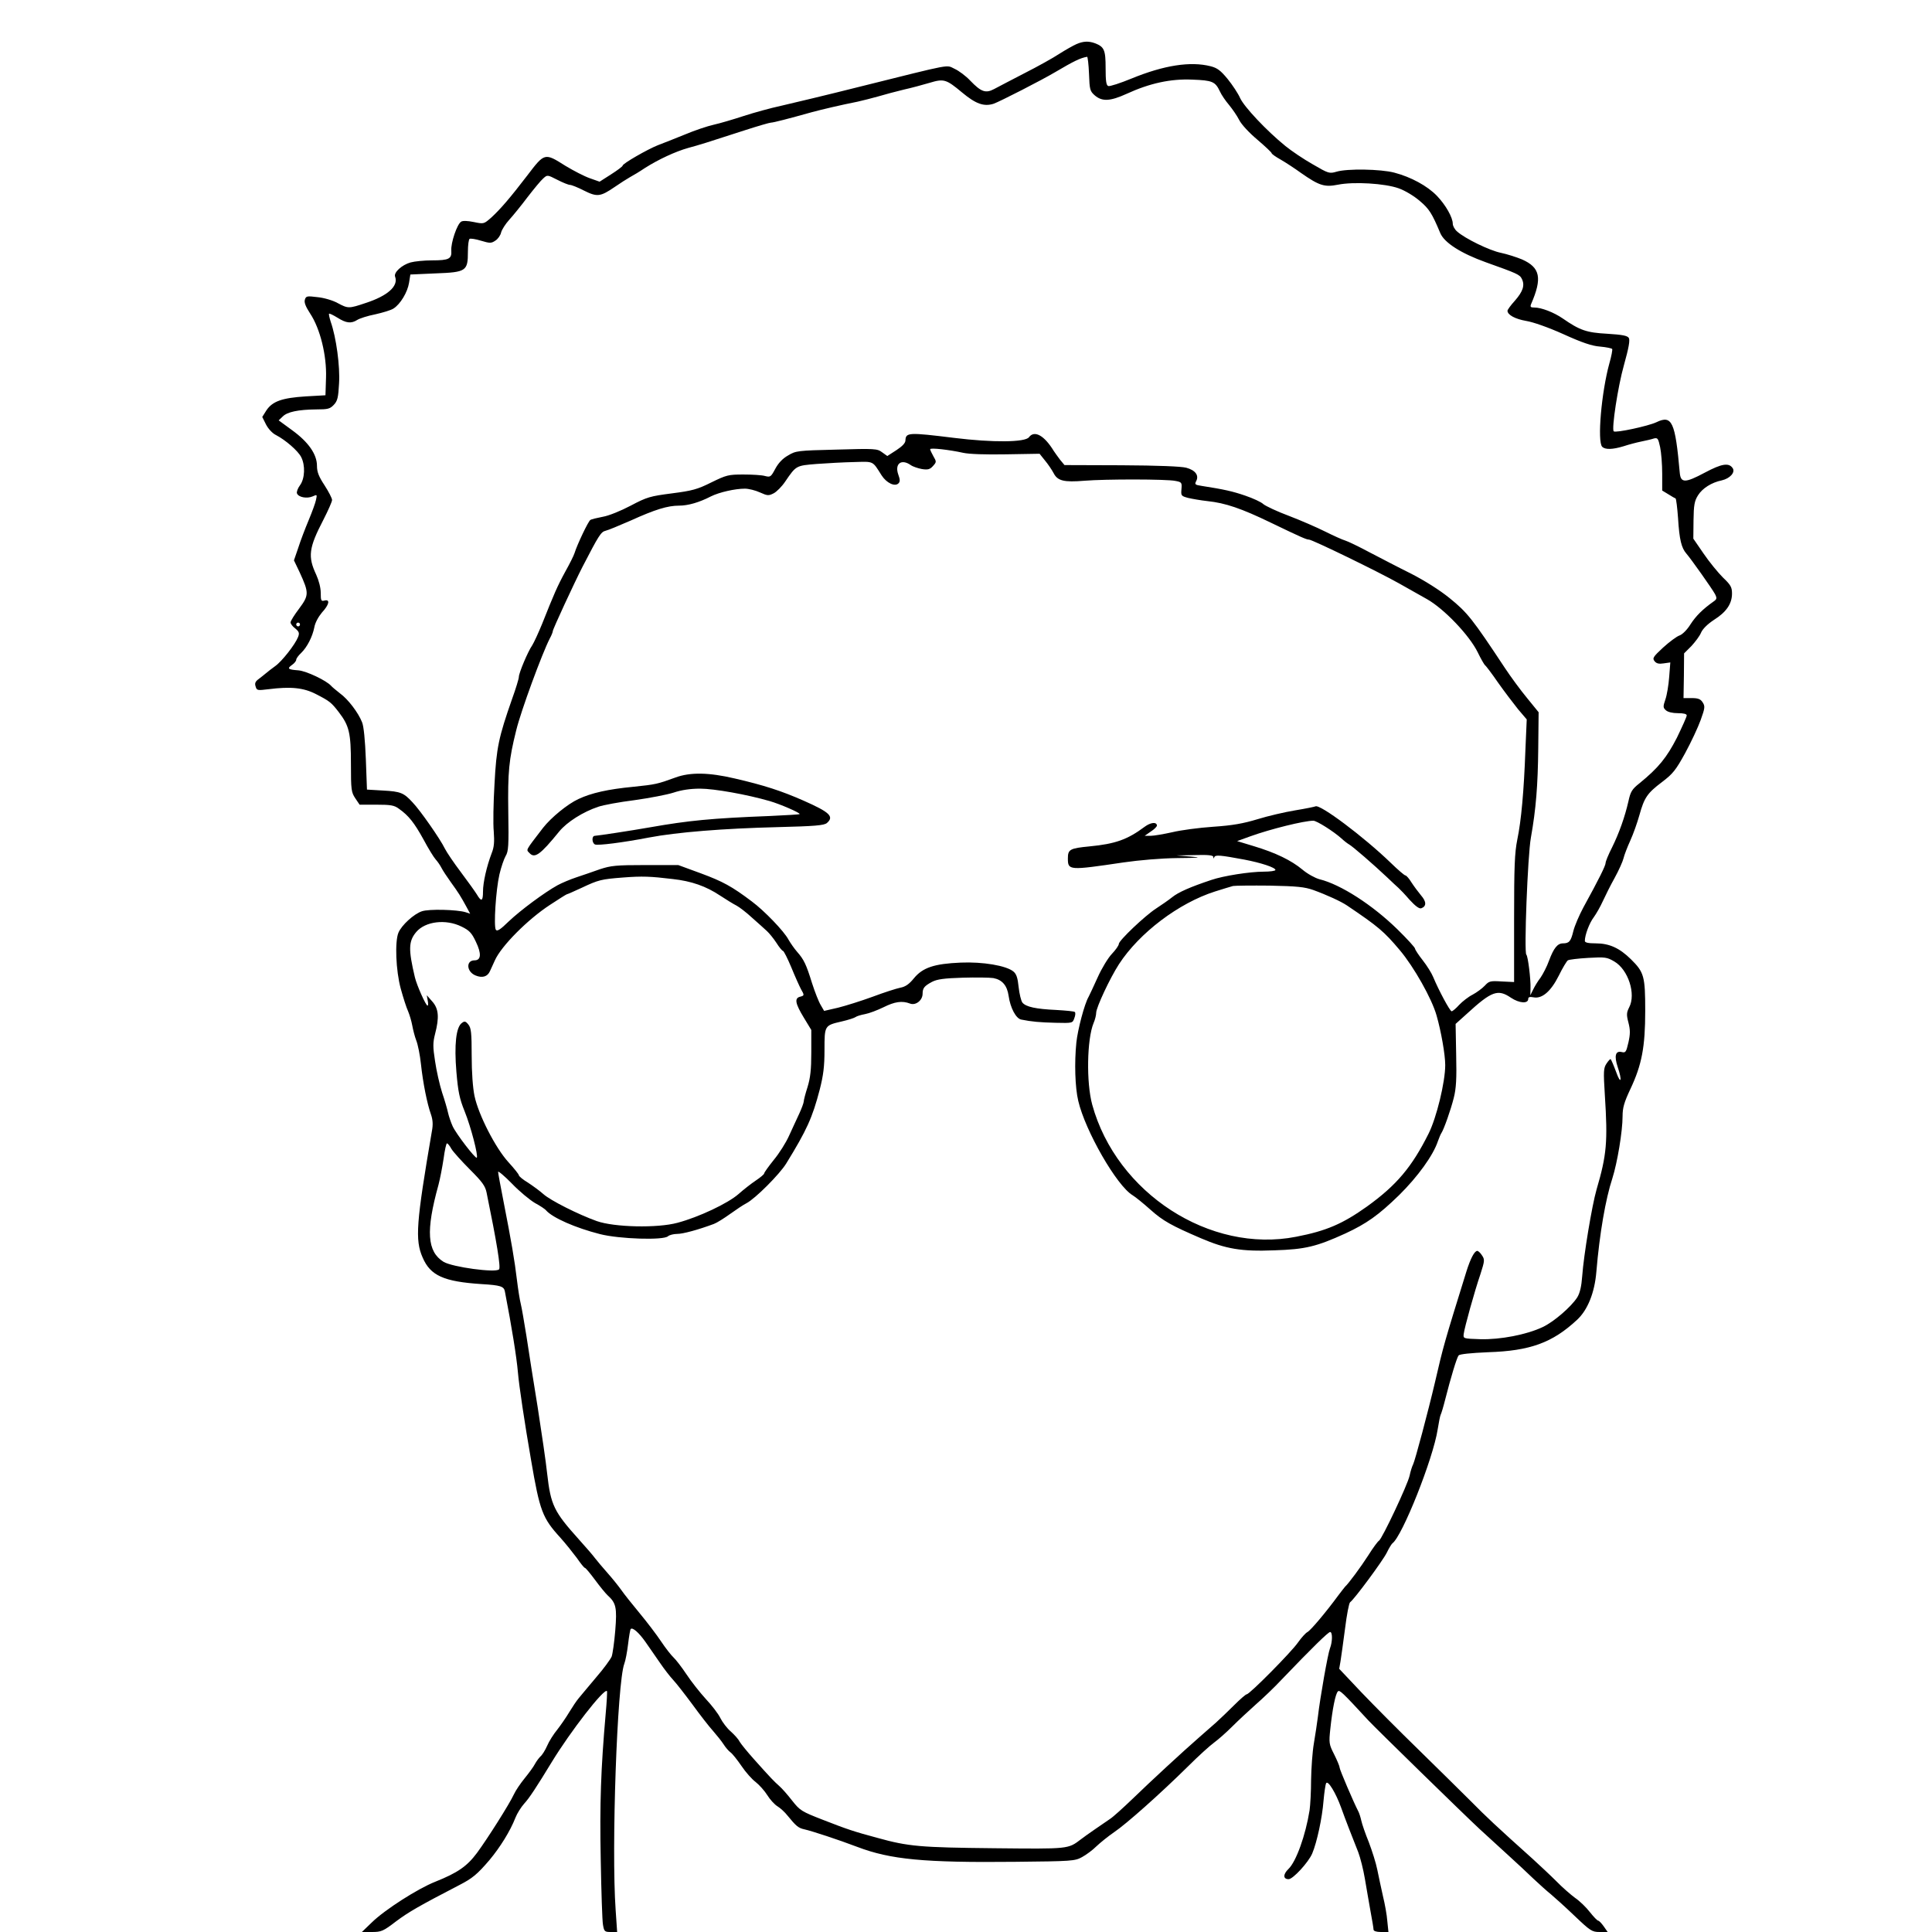
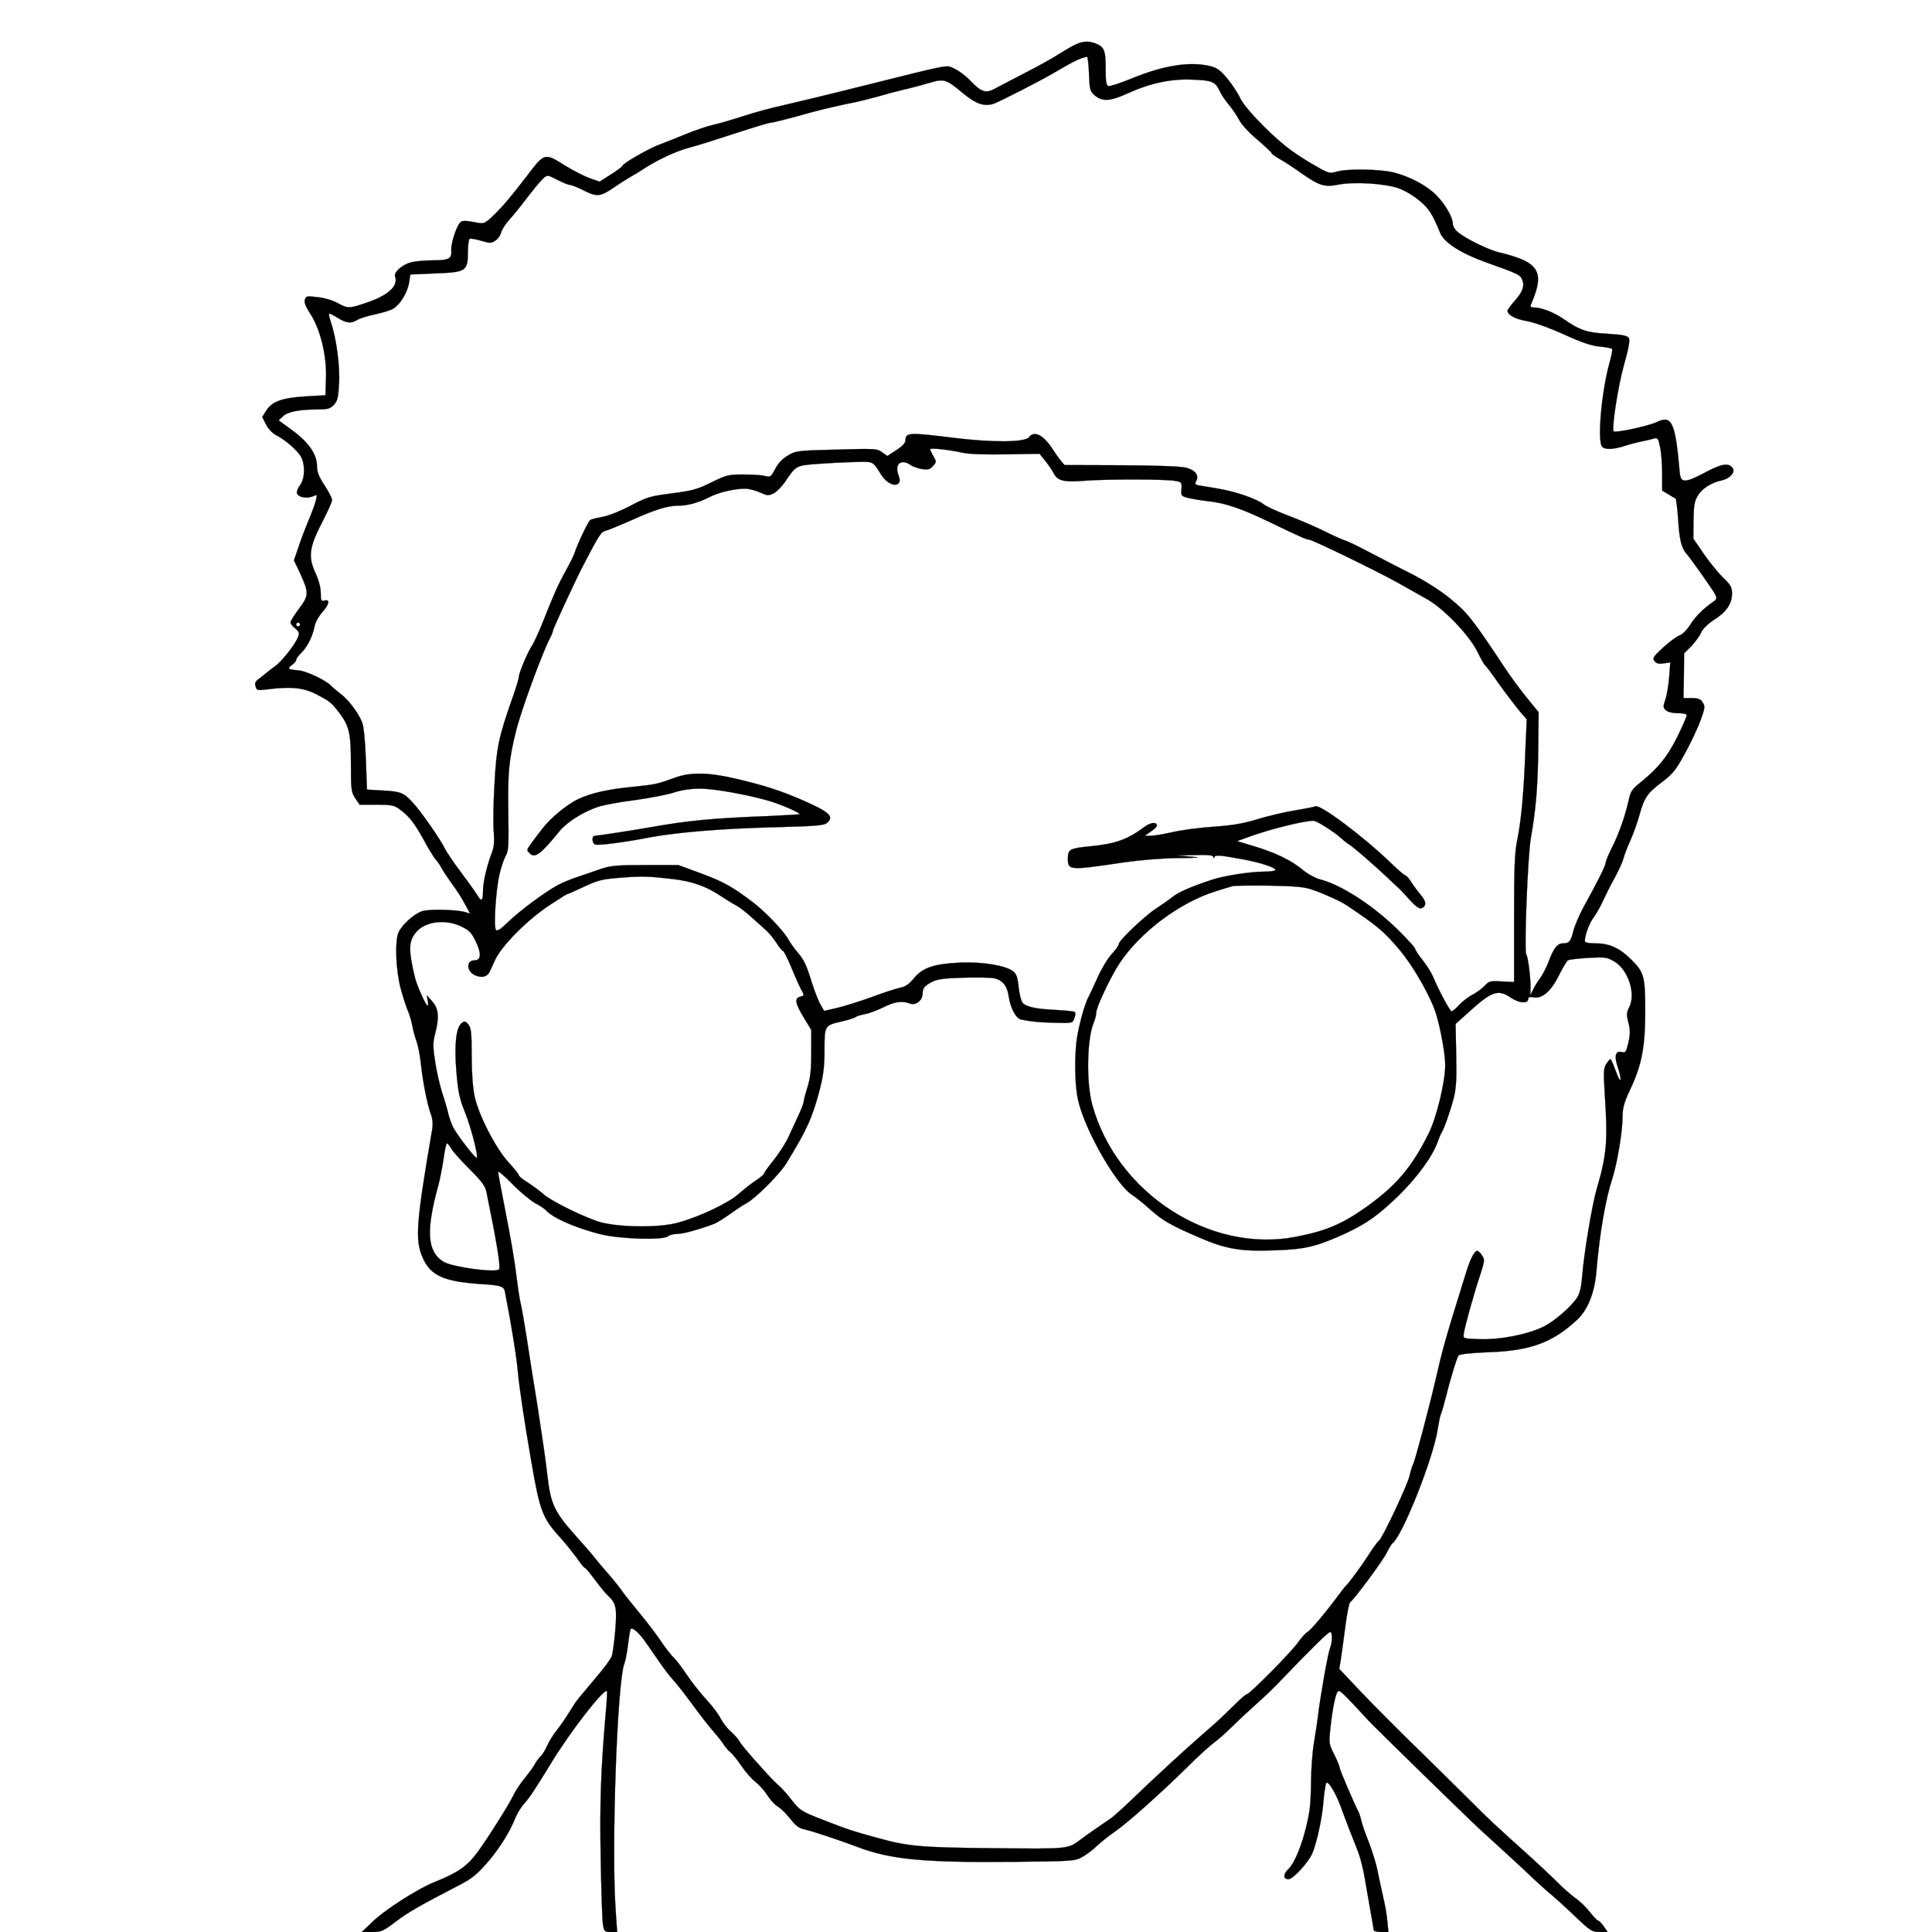
<svg xmlns="http://www.w3.org/2000/svg" version="1.0" width="100%" height="100%" viewBox="0 0 1024 1024" preserveAspectRatio="xMidYMid meet">
-   <g transform="translate(0,1024) scale(0.1,-0.1)" fill="#000000" stroke="none">
+   <style>
+ @media (prefers-color-scheme: light) {
+     g {
+         stroke-width: 5rem;
+     }
+ }
+ </style>
+   <g transform="translate(0,1024) scale(0.1,-0.1)" fill="#000000" stroke="black">
    <path d="M5705 10006 c-16 -7 -57 -30 -90 -51 -33 -22 -116 -68 -185 -103 -69 -36 -141 -73 -161 -84 -45 -24 -69 -15 -126 44 -23 25 -61 53 -83 63 -48 22 1 31 -505 -95 -170 -43 -356 -87 -412 -100 -56 -12 -147 -37 -202 -55 -55 -18 -126 -39 -158 -46 -32 -7 -101 -30 -153 -52 -52 -21 -117 -47 -144 -57 -55 -22 -186 -97 -186 -108 0 -4 -28 -25 -61 -46 l-61 -39 -51 18 c-29 10 -87 40 -130 66 -111 70 -110 70 -203 -52 -88 -115 -141 -177 -190 -222 -39 -34 -39 -35 -92 -24 -34 7 -59 8 -68 2 -22 -14 -55 -113 -52 -153 3 -44 -12 -52 -102 -52 -41 0 -92 -5 -114 -11 -46 -13 -90 -53 -82 -75 19 -50 -39 -102 -156 -140 -89 -30 -93 -30 -149 0 -25 14 -73 28 -106 31 -56 7 -61 6 -67 -13 -5 -15 4 -37 28 -74 53 -80 88 -222 84 -340 l-3 -93 -105 -6 c-125 -8 -176 -26 -208 -74 l-22 -35 20 -40 c12 -23 34 -47 53 -56 50 -26 116 -83 133 -116 23 -44 20 -115 -6 -150 -12 -16 -19 -36 -16 -43 8 -21 53 -29 83 -16 24 11 24 10 18 -18 -3 -16 -21 -65 -39 -108 -18 -43 -43 -108 -55 -146 l-23 -67 31 -65 c49 -107 49 -120 -3 -190 -25 -33 -46 -66 -46 -74 0 -7 11 -22 25 -32 20 -17 23 -24 15 -45 -15 -39 -86 -130 -122 -155 -18 -13 -40 -30 -48 -37 -8 -7 -26 -21 -39 -31 -18 -13 -22 -23 -16 -40 6 -21 10 -21 68 -14 119 15 186 8 252 -26 72 -37 81 -44 121 -96 55 -72 64 -110 64 -274 0 -138 2 -150 23 -182 l23 -34 89 0 c76 0 95 -3 120 -22 51 -36 81 -74 130 -163 25 -47 54 -94 64 -105 10 -11 24 -31 31 -45 7 -14 29 -47 49 -75 42 -58 53 -76 82 -129 l21 -39 -24 8 c-45 14 -195 18 -232 5 -42 -14 -107 -73 -124 -113 -20 -47 -14 -201 12 -297 13 -47 30 -101 39 -120 8 -19 18 -53 22 -75 4 -22 13 -58 21 -79 9 -22 20 -78 25 -125 11 -102 33 -211 53 -267 10 -29 12 -54 5 -90 -83 -485 -90 -576 -49 -669 41 -96 112 -128 313 -141 100 -6 118 -12 123 -39 37 -191 62 -348 69 -428 6 -72 36 -271 70 -467 46 -269 60 -306 155 -410 27 -30 66 -79 87 -107 20 -29 39 -53 43 -53 4 0 28 -29 54 -64 25 -34 56 -72 67 -82 44 -40 50 -64 40 -186 -5 -62 -14 -124 -19 -138 -6 -14 -42 -64 -82 -110 -39 -47 -81 -96 -92 -110 -12 -14 -34 -47 -51 -75 -16 -27 -45 -69 -63 -92 -19 -23 -44 -62 -54 -86 -11 -25 -27 -50 -36 -57 -8 -8 -21 -25 -29 -40 -7 -14 -32 -48 -54 -75 -22 -27 -48 -65 -57 -85 -24 -52 -140 -235 -196 -311 -53 -71 -102 -105 -222 -153 -91 -36 -265 -147 -334 -214 l-54 -52 53 0 c50 0 60 4 129 57 66 49 119 80 335 192 68 35 94 56 159 132 56 67 110 153 138 225 9 23 30 56 46 74 27 29 65 87 146 220 100 164 277 392 293 377 2 -3 -1 -58 -7 -123 -25 -286 -32 -473 -26 -769 3 -171 8 -327 12 -347 6 -35 9 -38 41 -38 l34 0 -8 117 c-23 325 8 1206 46 1305 6 15 15 62 20 104 5 41 11 78 14 80 10 10 43 -19 77 -67 19 -28 54 -77 77 -111 23 -34 55 -75 71 -92 16 -17 62 -76 102 -130 40 -55 89 -118 109 -140 20 -23 45 -54 56 -71 10 -16 27 -36 37 -43 10 -7 36 -40 58 -72 22 -33 56 -71 75 -85 19 -15 47 -46 62 -70 15 -24 39 -50 54 -59 15 -9 39 -31 53 -49 45 -55 57 -66 90 -73 40 -9 180 -55 280 -93 176 -67 354 -84 836 -79 301 3 317 4 355 25 22 12 56 37 76 57 20 19 62 53 94 75 64 43 243 202 394 351 53 53 114 108 136 124 22 16 65 54 96 85 31 31 87 83 124 116 38 33 101 93 139 134 164 171 246 251 256 251 13 0 13 -51 -1 -87 -11 -28 -52 -259 -64 -363 -4 -30 -13 -93 -21 -139 -8 -46 -14 -134 -15 -195 0 -61 -4 -133 -8 -161 -21 -132 -71 -272 -112 -311 -29 -28 -29 -54 1 -54 23 0 105 89 125 136 25 59 53 189 60 280 4 44 10 86 14 93 10 16 51 -52 79 -129 22 -62 60 -159 91 -237 11 -29 27 -92 35 -140 8 -49 22 -126 30 -173 9 -47 16 -91 16 -97 0 -8 15 -13 39 -13 l40 0 -6 58 c-2 31 -13 91 -23 132 -9 41 -23 104 -30 140 -7 36 -28 101 -45 146 -18 44 -36 96 -40 115 -4 18 -11 40 -16 49 -23 44 -99 221 -99 232 0 7 -13 38 -29 70 -27 53 -28 60 -20 135 11 104 27 185 40 198 9 9 21 -1 162 -154 35 -38 507 -499 590 -576 42 -38 110 -101 153 -140 42 -38 102 -94 133 -124 31 -29 72 -66 91 -81 19 -16 76 -67 125 -114 84 -80 93 -86 133 -86 l43 0 -21 30 c-12 17 -25 30 -29 30 -5 0 -24 20 -44 45 -19 25 -55 60 -79 76 -23 17 -68 56 -99 88 -31 31 -88 84 -125 118 -194 174 -246 223 -329 307 -50 50 -174 172 -275 271 -102 99 -238 236 -304 305 l-118 125 7 40 c4 22 14 100 24 173 9 73 21 136 27 140 21 14 172 218 194 262 12 25 26 47 30 50 52 37 216 448 240 604 6 38 13 73 16 78 3 5 14 41 24 81 29 114 61 221 71 233 6 7 65 13 157 17 221 7 340 50 470 171 57 52 94 145 103 255 17 203 49 387 85 496 26 82 54 248 54 329 0 44 8 73 41 143 61 129 79 224 79 415 0 184 -6 205 -76 274 -60 59 -114 84 -186 84 -40 0 -58 4 -58 13 0 31 24 95 47 125 13 18 35 56 48 85 13 28 41 85 63 124 22 40 43 87 47 104 4 17 20 59 36 94 16 35 37 95 48 134 26 94 42 117 120 176 58 44 73 63 123 154 31 57 68 136 82 175 23 64 24 73 10 94 -11 17 -24 22 -58 22 l-43 0 2 119 1 118 39 39 c20 22 44 53 51 71 9 20 34 45 69 68 65 41 95 85 95 139 0 34 -7 46 -48 85 -26 26 -72 82 -102 126 l-55 80 1 97 c1 81 5 103 24 133 23 37 72 68 126 79 43 10 72 42 58 64 -20 31 -58 25 -148 -23 -105 -56 -128 -56 -133 0 -24 270 -41 307 -124 267 -42 -20 -217 -58 -226 -48 -12 12 22 237 54 350 26 93 33 133 26 145 -8 12 -34 17 -114 22 -110 6 -145 18 -236 81 -48 33 -114 58 -150 58 -20 0 -24 3 -18 18 60 138 49 194 -48 237 -29 12 -79 28 -112 35 -60 12 -191 76 -232 113 -13 11 -23 30 -23 41 0 33 -37 99 -84 148 -51 53 -138 100 -226 123 -72 19 -250 22 -306 5 -38 -11 -42 -10 -126 39 -48 27 -113 71 -145 97 -101 82 -219 208 -240 254 -11 25 -41 70 -66 101 -37 45 -55 59 -91 68 -107 27 -247 5 -418 -65 -61 -25 -116 -43 -124 -40 -11 4 -14 28 -14 95 0 96 -7 113 -57 132 -33 12 -62 11 -98 -5z m67 -157 c3 -85 5 -92 31 -115 39 -33 81 -31 169 9 122 56 233 80 347 75 107 -4 122 -10 147 -63 8 -18 30 -50 48 -71 18 -22 43 -58 54 -80 12 -24 53 -68 97 -105 41 -35 75 -67 75 -71 0 -4 21 -19 48 -34 26 -15 75 -47 108 -71 96 -67 124 -76 195 -62 84 17 249 7 322 -19 34 -12 82 -41 112 -67 50 -42 65 -66 109 -171 22 -51 110 -107 241 -154 165 -59 180 -65 191 -88 17 -34 6 -67 -37 -116 -22 -24 -39 -48 -39 -53 0 -22 41 -44 99 -54 37 -6 117 -34 197 -70 99 -45 152 -63 195 -66 33 -3 62 -9 64 -13 2 -4 -4 -38 -15 -76 -42 -152 -65 -415 -38 -442 16 -16 55 -15 114 3 27 9 69 20 94 25 25 5 55 12 66 16 20 5 23 0 33 -46 6 -28 11 -91 11 -141 l0 -89 33 -20 c17 -11 35 -21 38 -22 3 -2 9 -48 13 -104 7 -115 18 -158 44 -188 26 -30 137 -187 152 -215 11 -22 10 -27 -9 -40 -55 -39 -92 -75 -121 -120 -17 -28 -43 -54 -58 -59 -15 -5 -54 -34 -87 -64 -54 -50 -58 -57 -45 -73 10 -12 23 -15 48 -11 l35 5 -6 -77 c-3 -42 -12 -96 -20 -119 -13 -38 -13 -44 3 -58 10 -9 35 -15 63 -15 31 0 47 -4 47 -12 0 -7 -24 -60 -52 -118 -54 -105 -97 -159 -199 -242 -39 -31 -47 -44 -58 -95 -19 -83 -49 -168 -87 -245 -19 -37 -34 -74 -34 -82 0 -14 -35 -85 -118 -236 -22 -41 -46 -97 -53 -125 -13 -54 -22 -65 -55 -65 -29 0 -49 -25 -74 -92 -11 -31 -32 -71 -45 -90 -14 -18 -31 -46 -39 -63 l-15 -30 1 35 c2 51 -14 174 -22 180 -13 8 7 528 24 620 27 152 37 277 39 473 l2 192 -61 75 c-34 41 -87 113 -118 160 -172 260 -198 293 -293 370 -53 43 -133 93 -203 129 -63 31 -162 83 -220 113 -58 31 -116 59 -130 63 -14 4 -61 25 -105 47 -44 22 -131 60 -194 84 -62 23 -123 52 -135 62 -11 11 -55 31 -96 45 -67 23 -111 33 -233 52 -33 5 -36 8 -27 25 16 30 -4 58 -53 71 -27 7 -149 12 -344 13 l-301 1 -24 29 c-12 16 -27 37 -33 46 -50 82 -102 111 -131 73 -19 -28 -194 -29 -396 -4 -243 30 -257 29 -259 -13 0 -14 -16 -31 -48 -52 l-48 -31 -28 20 c-25 19 -38 20 -241 14 -206 -5 -216 -6 -257 -31 -29 -16 -52 -41 -68 -71 -23 -43 -26 -45 -54 -38 -16 5 -68 8 -115 8 -80 0 -90 -3 -170 -42 -74 -37 -101 -44 -209 -58 -115 -15 -131 -19 -218 -65 -51 -27 -117 -54 -148 -59 -31 -6 -61 -13 -66 -17 -11 -6 -71 -133 -84 -176 -4 -13 -26 -57 -49 -98 -42 -77 -60 -119 -122 -275 -20 -49 -44 -101 -53 -115 -23 -33 -71 -147 -71 -168 0 -9 -16 -62 -36 -117 -71 -203 -83 -258 -93 -450 -6 -99 -8 -213 -4 -252 4 -55 2 -83 -11 -115 -27 -71 -46 -156 -46 -203 0 -53 -9 -56 -33 -15 -10 16 -48 69 -84 117 -37 49 -75 105 -85 125 -24 50 -132 205 -172 246 -46 50 -63 57 -156 62 l-85 5 -6 162 c-4 100 -11 174 -20 195 -20 51 -75 123 -117 153 -20 16 -41 33 -47 40 -25 28 -130 78 -173 82 -56 4 -62 9 -34 29 12 8 22 21 22 27 0 7 12 23 26 36 32 31 60 86 70 136 4 24 21 55 40 78 39 42 45 72 14 64 -18 -5 -20 0 -20 40 0 28 -10 66 -24 97 -45 96 -40 141 38 291 25 49 46 96 46 105 0 9 -18 44 -40 78 -31 47 -40 71 -40 103 0 61 -45 126 -132 189 l-71 52 21 20 c24 25 83 37 178 38 62 0 73 3 93 24 20 21 24 39 28 113 6 91 -15 245 -44 327 -7 22 -11 41 -9 43 2 3 22 -7 45 -21 46 -29 72 -32 104 -12 12 8 55 22 96 30 40 9 84 22 97 31 36 23 74 86 82 136 l7 44 134 6 c162 6 171 12 171 115 0 34 4 65 9 68 5 3 32 -1 61 -10 47 -14 54 -14 76 1 13 8 27 28 30 43 4 15 23 45 43 67 20 22 64 76 97 120 34 44 71 89 83 99 22 20 22 20 75 -7 29 -15 59 -27 67 -27 8 0 41 -13 74 -30 70 -35 87 -33 163 19 29 20 65 43 81 52 15 8 52 30 80 49 71 45 161 87 229 106 59 16 95 27 301 94 68 22 130 40 137 40 13 0 94 21 219 56 52 14 154 38 240 55 28 6 77 19 110 28 33 10 94 26 135 36 41 9 103 26 137 36 76 23 88 19 172 -51 73 -61 116 -76 167 -60 32 11 257 126 329 169 95 56 131 74 167 80 3 0 8 -40 10 -90z m-667 -2009 c31 -7 118 -10 227 -8 l178 3 28 -35 c16 -19 37 -50 46 -67 21 -42 55 -50 164 -41 109 9 436 9 482 -1 33 -6 35 -9 32 -43 -3 -35 -2 -37 35 -47 21 -5 67 -13 103 -17 95 -10 180 -39 335 -114 160 -77 189 -90 203 -90 17 0 367 -170 477 -232 44 -25 111 -63 149 -84 90 -51 224 -191 268 -281 17 -35 35 -66 39 -69 5 -3 36 -44 69 -92 34 -48 82 -111 106 -141 l46 -54 -7 -161 c-8 -220 -22 -375 -43 -476 -14 -70 -17 -142 -17 -420 l0 -335 -65 3 c-61 4 -68 2 -90 -22 -14 -15 -43 -36 -65 -48 -22 -11 -54 -36 -71 -54 -17 -19 -35 -34 -40 -34 -9 0 -69 112 -98 182 -8 20 -33 60 -55 88 -23 29 -41 57 -41 62 0 6 -42 52 -93 102 -132 129 -300 238 -414 266 -22 6 -63 28 -90 51 -59 49 -141 89 -257 124 l-89 27 69 25 c108 39 286 83 335 83 18 0 108 -57 149 -94 14 -13 32 -27 41 -32 18 -10 128 -105 201 -174 26 -25 53 -50 60 -56 7 -6 34 -34 59 -63 31 -34 52 -49 62 -45 28 10 28 35 -1 68 -15 18 -38 49 -51 69 -12 20 -27 37 -32 37 -5 0 -40 30 -79 68 -142 137 -375 312 -398 298 -4 -2 -52 -12 -107 -21 -55 -9 -145 -30 -200 -47 -76 -23 -132 -33 -235 -40 -74 -5 -172 -18 -217 -29 -45 -10 -97 -19 -114 -19 l-32 0 33 23 c19 12 33 27 32 32 -2 20 -34 16 -65 -7 -91 -68 -156 -91 -292 -104 -104 -10 -115 -16 -115 -63 0 -65 4 -65 295 -22 83 12 199 22 285 23 122 1 133 3 70 8 l-75 6 98 2 c71 2 97 -1 98 -10 0 -10 2 -10 5 -1 6 13 30 11 159 -13 89 -17 165 -42 165 -55 0 -5 -28 -9 -62 -9 -73 0 -214 -22 -278 -44 -111 -37 -175 -65 -208 -92 -20 -16 -58 -42 -84 -59 -59 -38 -198 -170 -198 -188 0 -8 -17 -32 -37 -53 -20 -21 -54 -77 -75 -124 -21 -47 -43 -93 -48 -103 -22 -37 -58 -175 -65 -242 -11 -107 -7 -239 10 -310 37 -159 204 -450 288 -500 15 -9 58 -44 95 -77 66 -59 111 -84 267 -151 133 -57 215 -71 389 -64 165 5 224 20 376 89 114 53 176 97 286 204 99 98 180 210 205 285 7 19 15 39 19 44 13 20 49 121 65 185 13 50 16 103 13 229 l-3 164 60 54 c131 120 164 132 233 85 45 -30 92 -33 92 -6 0 9 8 12 28 8 45 -9 92 31 134 115 20 41 42 77 48 81 6 4 55 10 108 13 89 5 99 4 138 -19 74 -43 116 -173 79 -243 -14 -28 -15 -39 -4 -81 10 -39 10 -60 0 -105 -12 -52 -15 -56 -36 -51 -33 8 -40 -21 -21 -79 25 -73 17 -97 -8 -27 -13 35 -26 65 -29 68 -2 3 -12 -8 -22 -23 -16 -24 -17 -40 -9 -167 16 -249 10 -317 -44 -501 -24 -83 -68 -347 -76 -459 -4 -54 -12 -89 -26 -112 -32 -50 -124 -130 -184 -158 -85 -40 -224 -67 -330 -64 -91 3 -91 3 -88 28 4 33 57 225 89 318 22 69 23 76 8 98 -8 13 -20 24 -25 24 -15 0 -36 -40 -58 -110 -117 -377 -122 -394 -166 -585 -37 -158 -106 -416 -116 -436 -5 -9 -14 -37 -19 -61 -11 -49 -145 -333 -162 -344 -6 -3 -32 -38 -57 -78 -39 -61 -105 -150 -123 -166 -3 -3 -18 -23 -35 -45 -66 -90 -147 -186 -164 -195 -11 -6 -33 -31 -50 -55 -35 -51 -257 -275 -272 -275 -5 0 -35 -26 -67 -58 -31 -31 -75 -73 -96 -92 -22 -19 -62 -54 -90 -79 -86 -75 -256 -232 -352 -325 -50 -48 -104 -97 -120 -107 -44 -30 -126 -86 -153 -107 -70 -53 -61 -52 -462 -48 -389 4 -453 9 -618 55 -123 33 -159 45 -287 95 -116 45 -123 50 -165 103 -24 31 -54 65 -68 77 -27 24 -44 41 -134 142 -35 39 -69 81 -76 93 -6 13 -28 37 -47 54 -19 16 -44 49 -55 71 -11 23 -46 68 -77 101 -31 34 -77 92 -102 130 -26 39 -57 79 -69 90 -12 11 -42 49 -66 85 -24 36 -75 103 -114 150 -39 47 -83 102 -98 124 -15 21 -48 62 -73 90 -25 28 -54 63 -65 77 -10 14 -49 59 -86 100 -132 147 -149 181 -168 349 -6 58 -29 215 -50 350 -22 135 -49 306 -60 380 -12 74 -25 151 -30 170 -5 19 -14 76 -20 125 -12 102 -30 207 -71 416 -16 81 -29 152 -29 158 0 6 33 -21 73 -62 39 -41 95 -87 122 -103 28 -15 55 -33 60 -40 35 -39 155 -92 285 -125 101 -26 339 -34 361 -11 7 6 29 12 48 12 31 0 112 22 195 53 16 6 54 30 86 53 32 23 71 49 87 57 46 24 175 153 210 210 109 177 139 243 178 393 19 75 25 121 25 209 0 130 0 130 91 151 35 8 68 19 73 23 6 5 29 12 51 16 22 4 66 21 97 36 60 30 99 36 141 20 30 -12 67 17 67 52 0 30 9 41 50 63 27 14 64 19 162 22 70 2 143 1 163 -2 47 -9 73 -39 81 -95 9 -63 39 -120 67 -125 54 -11 98 -15 182 -17 89 -2 90 -2 99 24 6 15 7 29 3 33 -3 4 -48 8 -99 11 -107 5 -160 16 -179 39 -7 9 -16 46 -20 82 -5 50 -12 70 -28 83 -38 31 -161 52 -279 47 -140 -6 -201 -26 -248 -83 -25 -31 -45 -45 -72 -50 -20 -4 -86 -25 -147 -48 -60 -22 -143 -48 -183 -58 l-74 -17 -18 31 c-10 16 -31 69 -46 116 -31 100 -43 125 -79 166 -15 17 -35 46 -46 65 -23 44 -128 153 -194 202 -106 80 -154 106 -270 149 l-120 44 -175 0 c-155 0 -182 -3 -240 -22 -36 -13 -92 -32 -125 -43 -33 -11 -78 -30 -100 -42 -69 -38 -197 -133 -259 -192 -44 -43 -61 -54 -68 -44 -12 19 0 210 19 293 9 39 24 82 33 98 15 24 17 55 14 235 -3 210 3 275 42 431 25 103 137 407 178 487 9 16 16 34 16 39 0 10 113 254 157 340 87 168 98 186 123 192 14 3 73 28 133 54 130 59 196 79 256 79 48 0 107 17 169 49 44 22 128 41 180 41 20 0 56 -9 80 -20 40 -18 46 -18 72 -5 16 8 44 36 62 63 58 85 57 84 167 93 55 4 144 9 197 10 107 3 97 8 147 -71 26 -40 70 -61 89 -42 9 9 9 20 -1 47 -20 57 16 85 66 50 11 -8 38 -17 59 -21 32 -5 43 -2 59 16 19 21 19 23 2 52 -9 16 -17 33 -17 37 0 9 103 -3 175 -19z m-3515 -910 c0 -5 -4 -10 -10 -10 -5 0 -10 5 -10 10 0 6 5 10 10 10 6 0 10 -4 10 -10z m1975 -1349 c100 -11 177 -38 252 -88 32 -21 71 -45 87 -53 15 -8 53 -37 83 -65 31 -27 66 -59 78 -70 12 -11 35 -39 50 -62 15 -24 31 -43 35 -43 4 0 24 -39 44 -87 20 -49 43 -100 51 -115 19 -33 19 -35 -5 -41 -30 -8 -25 -36 20 -110 l40 -66 0 -120 c0 -91 -5 -134 -20 -183 -11 -34 -20 -69 -20 -76 0 -7 -11 -37 -24 -65 -13 -29 -38 -81 -54 -117 -16 -36 -52 -93 -81 -128 -28 -35 -51 -67 -51 -72 0 -4 -20 -21 -44 -37 -24 -16 -65 -48 -92 -72 -56 -49 -210 -122 -323 -152 -106 -29 -335 -24 -428 9 -98 35 -245 109 -283 143 -19 17 -56 44 -82 61 -27 16 -48 34 -48 39 0 5 -25 36 -55 69 -68 74 -159 251 -180 351 -9 43 -15 125 -15 214 0 121 -3 146 -17 164 -15 19 -21 20 -35 9 -31 -22 -41 -116 -29 -259 9 -105 16 -141 44 -210 33 -82 73 -236 64 -245 -7 -7 -110 127 -128 167 -9 20 -20 52 -24 70 -4 19 -18 68 -32 109 -13 41 -30 116 -37 165 -12 77 -12 98 0 145 23 88 19 134 -15 172 l-29 33 5 -28 c3 -15 3 -27 -1 -27 -9 0 -57 108 -67 150 -35 148 -34 191 7 240 48 57 157 70 240 29 41 -20 54 -33 76 -80 31 -64 28 -99 -7 -99 -46 0 -43 -60 5 -80 36 -15 64 -7 77 23 6 12 17 38 26 57 34 76 174 217 292 294 47 31 87 56 89 56 3 0 37 15 78 34 91 43 105 46 220 55 103 8 146 6 263 -8z m3395 -58 c72 -26 148 -61 179 -82 166 -112 196 -137 281 -238 74 -88 169 -256 194 -345 24 -83 46 -208 46 -263 0 -90 -46 -279 -88 -363 -89 -178 -170 -274 -327 -387 -128 -91 -214 -129 -375 -160 -456 -90 -952 231 -1081 700 -32 117 -28 347 7 432 8 18 14 43 14 55 0 28 73 184 121 258 108 166 317 324 509 385 41 13 84 26 95 29 11 2 99 3 195 2 145 -3 184 -7 230 -23z m-4567 -1373 c10 -16 54 -65 98 -109 65 -65 81 -87 88 -122 54 -263 76 -398 66 -407 -19 -19 -247 12 -294 40 -87 54 -95 163 -27 408 8 30 20 92 27 138 6 45 14 82 18 82 4 0 15 -13 24 -30z" />
    <path d="M3580 6119 c-96 -35 -106 -37 -222 -49 -136 -13 -224 -33 -292 -65 -57 -26 -145 -98 -188 -153 -95 -124 -90 -114 -72 -133 28 -31 58 -9 158 114 41 50 126 104 207 131 26 9 112 25 192 35 79 11 173 29 207 40 42 14 89 21 141 21 74 0 248 -31 369 -66 55 -16 164 -63 158 -69 -2 -2 -73 -6 -158 -10 -310 -12 -430 -24 -635 -60 -102 -18 -274 -44 -292 -45 -18 0 -16 -39 1 -46 17 -6 146 10 286 37 147 28 393 48 680 55 199 5 248 9 263 22 39 34 15 57 -123 118 -118 52 -210 82 -366 118 -136 32 -236 34 -314 5z" />
  </g>
</svg>
